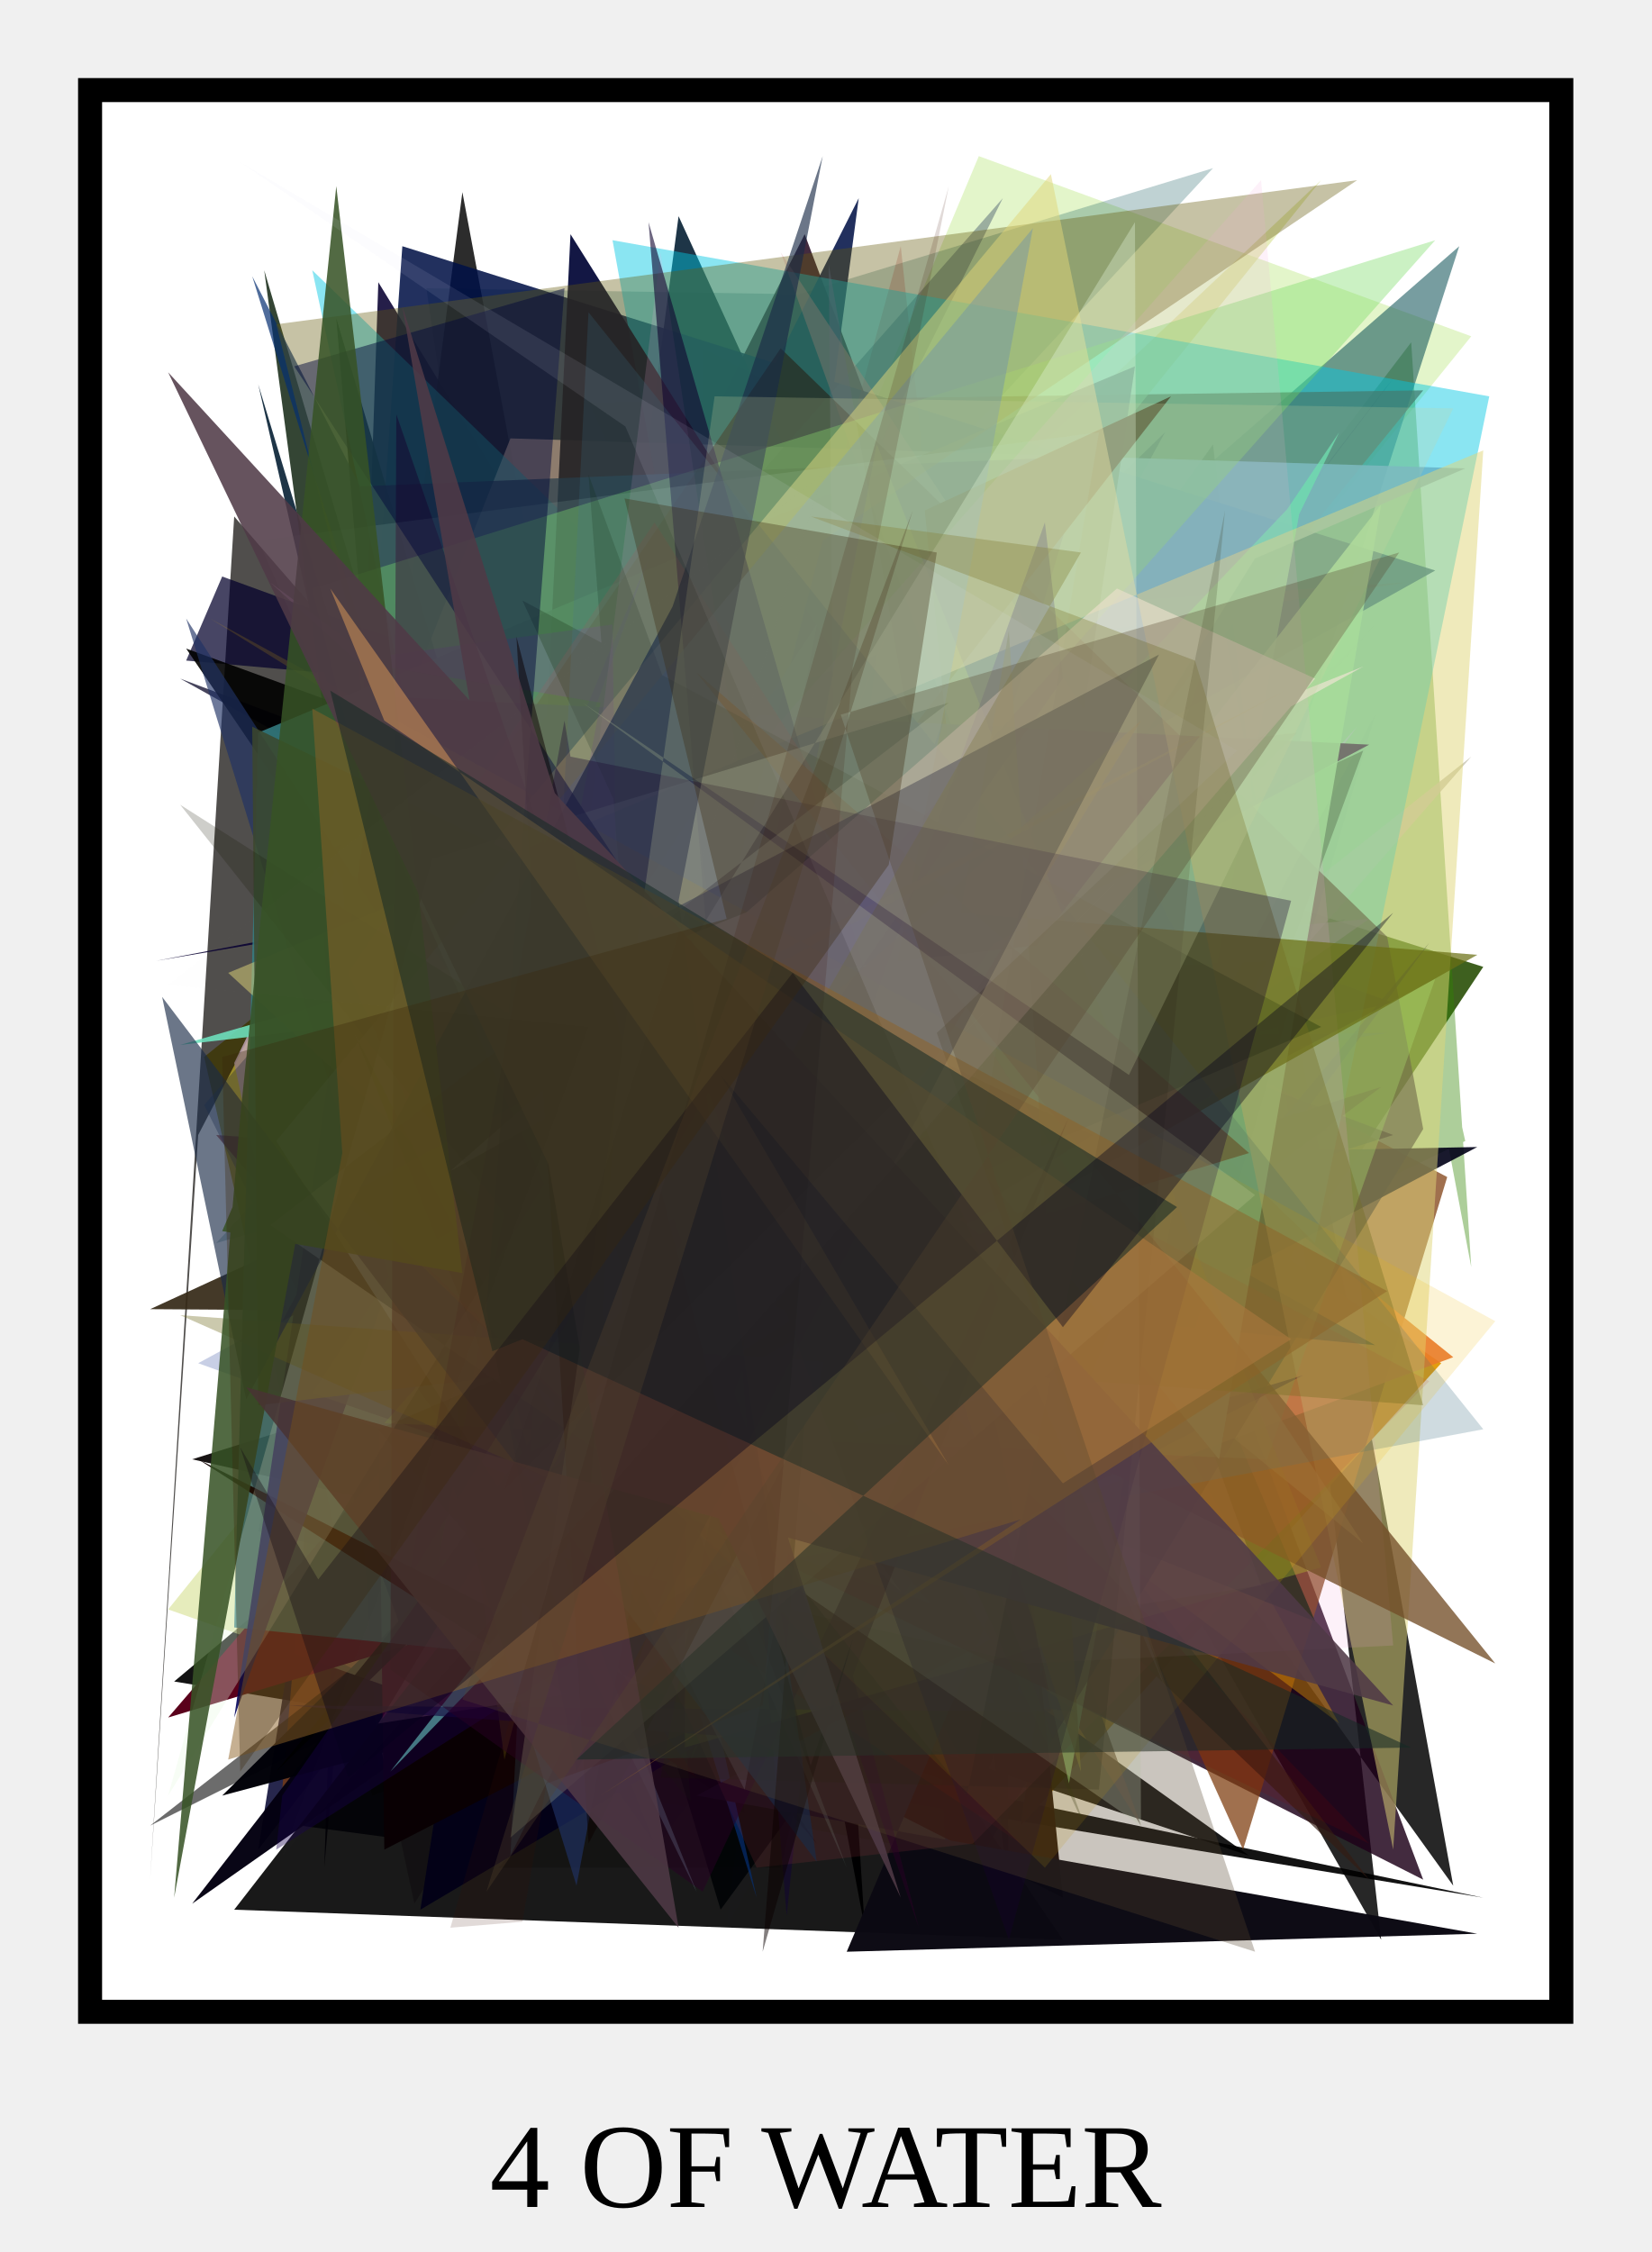
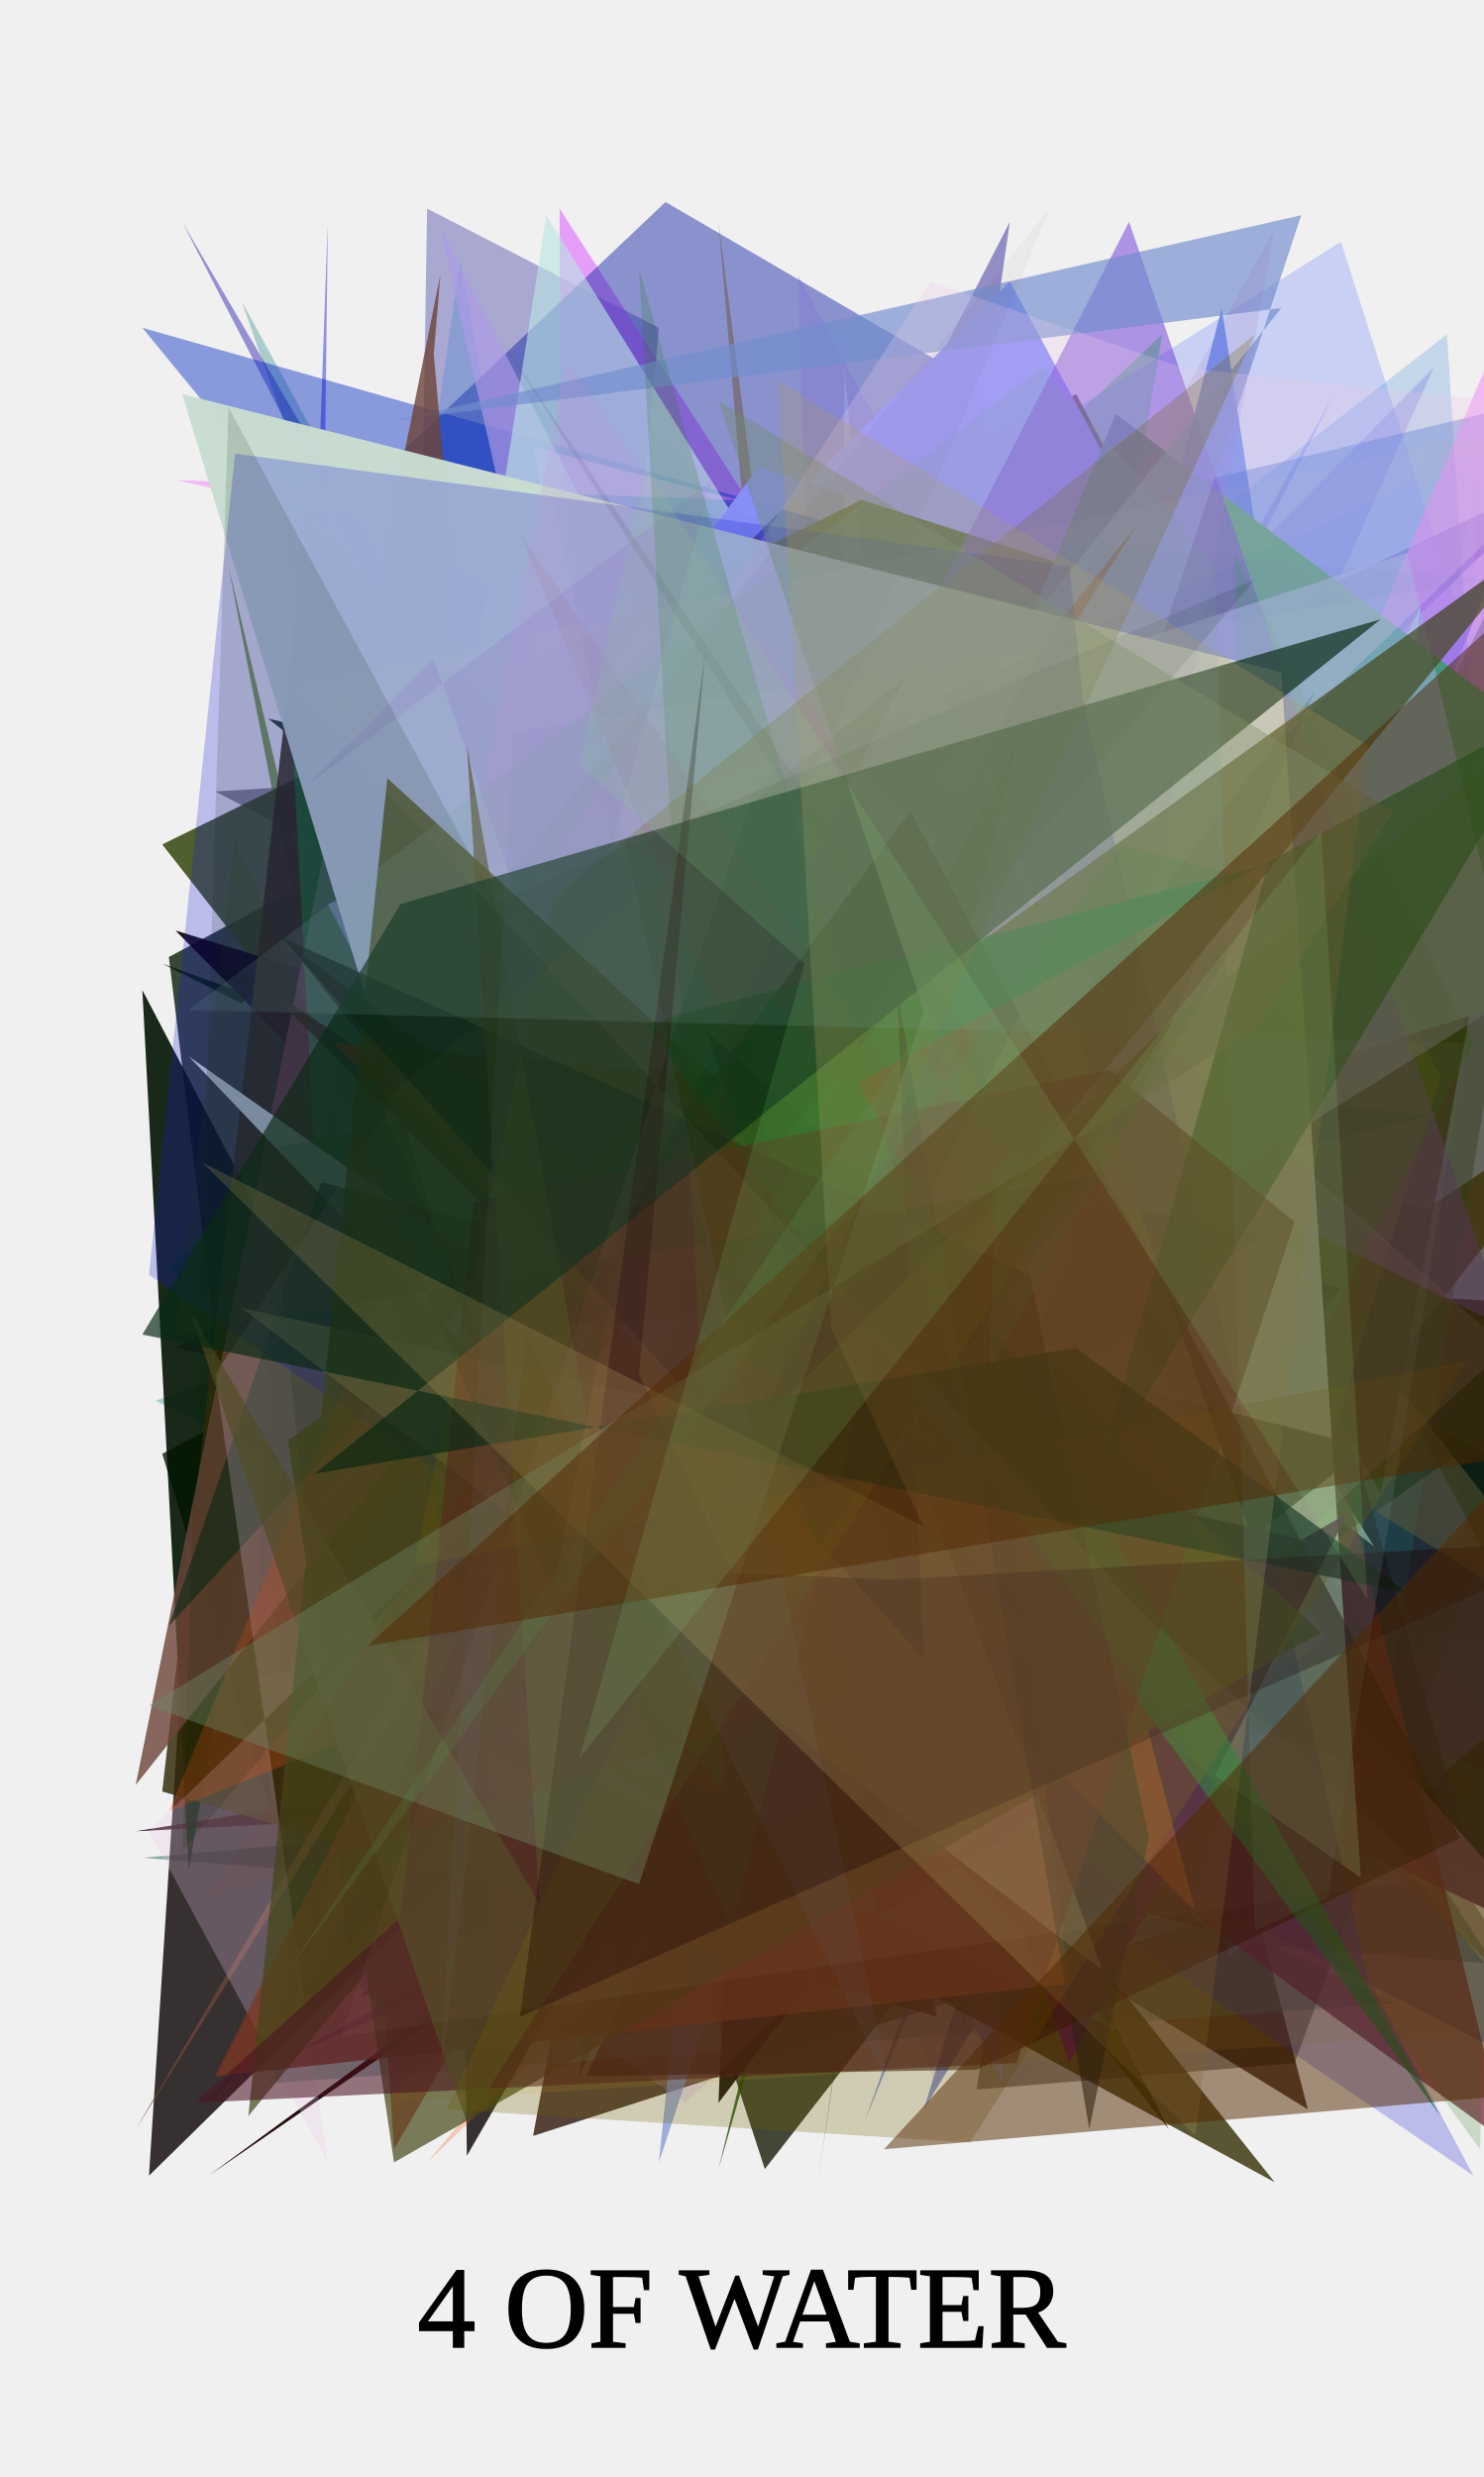
- <svg xmlns="http://www.w3.org/2000/svg" width="275" height="375" viewBox="0 -350 275 375">
+ <svg xmlns="http://www.w3.org/2000/svg" width="896" height="1496" viewBox="0 -1400 896 1496" style="font-size:70;font-family:Poor Richard, Times New Roman;stroke:black;stroke-width:1;fill:none">
  <defs>
</defs>
-   <rect x="15" y="-335" width="245" height="320" stroke="black" stroke-width="4" fill="white" />
-   <path d="M174,-95 L49,-157 L205,-116 L106,-232 L34,-174 L62,-51 Z" stroke-width="0" fill="#bca900" fill-opacity="0.788" />
-   <path d="M230,-27 L202,-276 L169,-230 L203,-250 L242,-36 L160,-150 Z" stroke-width="0" fill="#000000" fill-opacity="0.847" />
-   <path d="M36,-161 L136,-43 L96,-104 L212,-192 L74,-186 L217,-148 Z" stroke-width="0" fill="#810600" fill-opacity="0.569" />
-   <path d="M163,-324 L71,-105 L154,-42 L65,-58 L60,-65 L245,-294 Z" stroke-width="0" fill="#9fdf49" fill-opacity="0.29" />
-   <path d="M107,-102 L96,-113 L95,-258 L131,-211 L196,-141 L75,-94 Z" stroke-width="0" fill="#345c07" fill-opacity="0.565" />
-   <path d="M202,-322 L36,-143 L224,-197 L109,-42 L71,-302 L133,-301 Z" stroke-width="0" fill="#004c51" fill-opacity="0.251" />
-   <path d="M29,-70 L189,-204 L60,-111 L180,-164 L98,-65 L247,-34 Z" stroke-width="0" fill="#000000" fill-opacity="0.925" />
-   <path d="M98,-114 L222,-228 L51,-56 L81,-152 L98,-190 L83,-160 Z" stroke-width="0" fill="#0ae6d2" fill-opacity="0.306" />
-   <path d="M196,-181 L116,-214 L206,-105 L170,-73 L247,-189 L117,-230 Z" stroke-width="0" fill="#244a00" fill-opacity="0.878" />
-   <path d="M124,-273 L187,-190 L50,-127 L187,-78 L78,-154 L189,-119 Z" stroke-width="0" fill="#1fbd57" fill-opacity="0.49" />
-   <path d="M33,-161 L25,-37 L39,-264 L198,-81 L98,-202 L72,-236 Z" stroke-width="0" fill="#060300" fill-opacity="0.702" />
-   <path d="M144,-112 L244,-160 L225,-245 L245,-139 L235,-293 L63,-67 Z" stroke-width="0" fill="#308300" fill-opacity="0.396" />
-   <path d="M119,-101 L117,-292 L198,-251 L170,-46 L240,-123 L95,-223 Z" stroke-width="0" fill="#e09711" fill-opacity="0.988" />
-   <path d="M60,-148 L43,-42 L232,-287 L50,-46 L65,-44 L194,-278 Z" stroke-width="0" fill="#00002d" fill-opacity="0.847" />
-   <path d="M106,-114 L82,-52 L184,-270 L130,-39 L83,-39 L245,-224 Z" stroke-width="0" fill="#c6c3b0" fill-opacity="0.82" />
-   <path d="M191,-211 L81,-206 L134,-311 L237,-37 L79,-117 L71,-52 Z" stroke-width="0" fill="#1d0019" fill-opacity="0.831" />
-   <path d="M109,-43 L59,-114 L144,-247 L125,-58 L54,-225 L58,-174 Z" stroke-width="0" fill="#6210b9" fill-opacity="0.749" />
-   <path d="M97,-176 L231,-178 L63,-152 L243,-309 L194,-157 L114,-63 Z" stroke-width="0" fill="#135459" fill-opacity="0.573" />
-   <path d="M119,-214 L163,-176 L206,-255 L155,-107 L119,-63 L117,-104 Z" stroke-width="0" fill="#f0fced" fill-opacity="0.918" />
-   <path d="M208,-41 L89,-126 L176,-188 L167,-50 L83,-81 L94,-79 Z" stroke-width="0" fill="#000000" fill-opacity="0.898" />
-   <path d="M85,-200 L123,-205 L63,-303 L54,-39 L68,-198 L26,-190 Z" stroke-width="0" fill="#080031" fill-opacity="0.882" />
-   <path d="M149,-197 L190,-258 L75,-210 L146,-51 L57,-101 L97,-229 Z" stroke-width="0" fill="#8000ab" fill-opacity="0.718" />
-   <path d="M207,-42 L241,-154 L64,-247 L47,-52 L237,-285 L98,-283 Z" stroke-width="0" fill="#7e3e0f" fill-opacity="0.737" />
-   <path d="M124,-48 L107,-192 L128,-220 L157,-149 L25,-46 L85,-76 Z" stroke-width="0" fill="#000000" fill-opacity="0.576" />
-   <path d="M48,-195 L118,-133 L200,-93 L175,-100 L131,-228 L223,-63 Z" stroke-width="0" fill="#e89c01" fill-opacity="0.42" />
-   <path d="M69,-189 L87,-65 L59,-253 L190,-46 L163,-121 L228,-37 Z" stroke-width="0" fill="#341c12" fill-opacity="0.667" />
-   <path d="M124,-67 L103,-108 L87,-101 L194,-130 L49,-104 L77,-318 Z" stroke-width="0" fill="#000000" fill-opacity="0.827" />
-   <path d="M85,-103 L113,-314 L193,-139 L238,-193 L120,-32 L43,-286 Z" stroke-width="0" fill="#001a2f" fill-opacity="0.882" />
-   <path d="M111,-282 L84,-143 L61,-195 L79,-192 L104,-175 L122,-58 Z" stroke-width="0" fill="#48e9b0" fill-opacity="0.09" />
-   <path d="M155,-203 L162,-215 L219,-80 L66,-141 L44,-305 L113,-71 Z" stroke-width="0" fill="#001600" fill-opacity="0.796" />
-   <path d="M55,-74 L143,-247 L234,-253 L107,-233 L242,-124 L77,-63 Z" stroke-width="0" fill="#e87231" fill-opacity="0.906" />
-   <path d="M118,-187 L45,-253 L166,-163 L226,-229 L174,-159 L228,-197 Z" stroke-width="0" fill="#f7b2f8" fill-opacity="0.682" />
-   <path d="M30,-237 L232,-161 L76,-112 L159,-209 L49,-143 L229,-126 Z" stroke-width="0" fill="#030021" fill-opacity="0.729" />
-   <path d="M60,-249 L94,-188 L163,-51 L227,-225 L25,-132 L173,-131 Z" stroke-width="0" fill="#352a17" fill-opacity="0.922" />
-   <path d="M124,-174 L53,-109 L67,-309 L239,-255 L62,-156 L143,-317 Z" stroke-width="0" fill="#001145" fill-opacity="0.867" />
-   <path d="M114,-178 L150,-309 L175,-73 L150,-128 L66,-210 L206,-171 Z" stroke-width="0" fill="#a6061b" fill-opacity="0.192" />
-   <path d="M116,-92 L132,-162 L221,-162 L170,-130 L192,-239 L32,-33 Z" stroke-width="0" fill="#040011" fill-opacity="0.976" />
-   <path d="M37,-254 L232,-183 L155,-167 L168,-33 L166,-228 L31,-240 Z" stroke-width="0" fill="#03002b" fill-opacity="0.729" />
-   <path d="M64,-224 L85,-277 L244,-272 L209,-257 L69,-33 L39,-173 Z" stroke-width="0" fill="#bca1b3" fill-opacity="0.855" />
-   <path d="M127,-119 L144,-29 L132,-218 L216,-228 L37,-51 L138,-78 Z" stroke-width="0" fill="#000008" fill-opacity="0.984" />
-   <path d="M28,-82 L102,-56 L139,-226 L227,-93 L94,-201 L220,-320 Z" stroke-width="0" fill="#d2dc84" fill-opacity="0.545" />
-   <path d="M117,-91 L56,-297 L77,-51 L51,-122 L94,-156 L246,-159 Z" stroke-width="0" fill="#000017" fill-opacity="0.902" />
-   <path d="M161,-78 L32,-107 L230,-169 L123,-89 L55,-166 L80,-110 Z" stroke-width="0" fill="#050000" fill-opacity="0.918" />
-   <path d="M152,-173 L223,-278 L115,-57 L179,-228 L217,-268 L178,-53 Z" stroke-width="0" fill="#9dfa8c" fill-opacity="0.765" />
-   <path d="M181,-223 L203,-181 L109,-236 L156,-83 L70,-32 L79,-90 Z" stroke-width="0" fill="#1300ed" fill-opacity="0.957" />
-   <path d="M166,-66 L43,-95 L51,-132 L34,-166 L167,-317 L88,-159 Z" stroke-width="0" fill="#1b2f51" fill-opacity="0.357" />
-   <path d="M63,-119 L57,-205 L120,-171 L28,-64 L217,-121 L64,-42 Z" stroke-width="0" fill="#5a001b" fill-opacity="0.996" />
-   <path d="M129,-161 L102,-310 L248,-284 L219,-143 L52,-305 L105,-59 Z" stroke-width="0" fill="#00c7e3" fill-opacity="0.459" />
-   <path d="M31,-242 L177,-27 L39,-32 L91,-99 L46,-55 L160,-195 Z" stroke-width="0" fill="#000000" fill-opacity="0.902" />
-   <path d="M180,-269 L82,-76 L160,-276 L84,-84 L95,-311 L139,-241 Z" stroke-width="0" fill="#000535" fill-opacity="0.922" />
-   <path d="M39,-79 L43,-228 L189,-289 L177,-208 L86,-135 L179,-65 Z" stroke-width="0" fill="#347c81" fill-opacity="0.886" />
-   <path d="M181,-274 L60,-269 L42,-304 L126,-34 L113,-92 L131,-106 Z" stroke-width="0" fill="#052e71" fill-opacity="0.702" />
-   <path d="M63,-63 L210,-86 L130,-308 L191,-216 L114,-220 L109,-139 Z" stroke-width="0" fill="#e39ead" fill-opacity="0.294" />
-   <path d="M158,-32 L237,-162 L231,-194 L130,-292 L69,-203 L154,-111 Z" stroke-width="0" fill="#03021e" fill-opacity="0.62" />
-   <path d="M195,-284 L68,-121 L116,-54 L33,-107 L177,-34 L154,-265 Z" stroke-width="0" fill="#100000" fill-opacity="0.976" />
-   <path d="M116,-51 L165,-77 L98,-184 L211,-190 L141,-25 L246,-28 Z" stroke-width="0" fill="#0c0a13" fill-opacity="0.988" />
-   <path d="M119,-92 L139,-203 L138,-306 L159,-186 L112,-166 L33,-123 Z" stroke-width="0" fill="#5d73b4" fill-opacity="0.337" />
-   <path d="M83,-197 L47,-130 L228,-226 L64,-234 L39,-64 L108,-257 Z" stroke-width="0" fill="#00005a" fill-opacity="0.898" />
-   <path d="M124,-203 L30,-176 L202,-196 L65,-55 L230,-266 L203,-107 Z" stroke-width="0" fill="#6ee0bc" fill-opacity="0.886" />
-   <path d="M226,-320 L137,-260 L84,-57 L54,-281 L82,-153 L46,-296 Z" stroke-width="0" fill="#665b0b" fill-opacity="0.369" />
-   <path d="M155,-83 L84,-165 L31,-247 L96,-36 L136,-246 L52,-118 Z" stroke-width="0" fill="#1f3164" fill-opacity="0.651" />
-   <path d="M114,-59 L115,-221 L137,-69 L119,-135 L146,-276 L220,-89 Z" stroke-width="0" fill="#c0f40a" fill-opacity="0.282" />
-   <path d="M239,-187 L88,-108 L52,-252 L239,-310 L64,-113 L211,-107 Z" stroke-width="0" fill="#74d960" fill-opacity="0.373" />
-   <path d="M232,-42 L247,-275 L38,-188 L150,-85 L70,-195 L175,-321 Z" stroke-width="0" fill="#dfd578" fill-opacity="0.502" />
-   <path d="M83,-93 L110,-308 L123,-222 L210,-320 L232,-76 L171,-73 Z" stroke-width="0" fill="#f2a7dc" fill-opacity="0.157" />
-   <path d="M175,-65 L166,-112 L108,-313 L131,-31 L134,-60 L48,-66 Z" stroke-width="0" fill="#120531" fill-opacity="0.608" />
-   <path d="M179,-132 L43,-116 L42,-229 L182,-161 L85,-100 L152,-153 Z" stroke-width="0" fill="#3c472c" fill-opacity="0.843" />
-   <path d="M195,-115 L229,-231 L121,-29 L146,-241 L53,-208 L63,-56 Z" stroke-width="0" fill="#221289" fill-opacity="0.012" />
-   <path d="M59,-178 L124,-52 L172,-312 L46,-160 L85,-99 L116,-35 Z" stroke-width="0" fill="#7597a4" fill-opacity="0.502" />
-   <path d="M152,-143 L81,-98 L246,-191 L160,-198 L168,-245 L180,-55 Z" stroke-width="0" fill="#6a6f14" fill-opacity="0.718" />
-   <path d="M249,-73 L98,-148 L190,-230 L132,-135 L208,-158 L116,-238 Z" stroke-width="0" fill="#734e27" fill-opacity="0.776" />
-   <path d="M100,-233 L58,-240 L102,-246 L104,-106 L169,-119 L73,-90 Z" stroke-width="0" fill="#8117bd" fill-opacity="0.18" />
-   <path d="M47,-51 L46,-42 L128,-94 L104,-67 L174,-263 L177,-237 Z" stroke-width="0" fill="#18004d" fill-opacity="0.396" />
-   <path d="M115,-50 L63,-112 L220,-179 L87,-250 L181,-45 L98,-271 Z" stroke-width="0" fill="#0a2200" fill-opacity="0.286" />
-   <path d="M85,-41 L129,-130 L158,-233 L108,-86 L247,-112 L98,-298 Z" stroke-width="0" fill="#386a80" fill-opacity="0.239" />
-   <path d="M109,-263 L58,-188 L126,-39 L162,-43 L238,-120 L181,-150 Z" stroke-width="0" fill="#b33c48" fill-opacity="0.157" />
-   <path d="M72,-207 L158,-233 L45,-146 L190,-46 L189,-313 L28,-51 Z" stroke-width="0" fill="#e9fae1" fill-opacity="0.329" />
-   <path d="M178,-164 L117,-35 L65,-72 L66,-281 L153,-29 L142,-71 Z" stroke-width="0" fill="#290024" fill-opacity="0.502" />
-   <path d="M249,-130 L174,-39 L58,-151 L214,-235 L127,-190 L35,-247 Z" stroke-width="0" fill="#f1b500" fill-opacity="0.161" />
-   <path d="M94,-141 L62,-251 L141,-39 L43,-260 L183,-278 L164,-164 Z" stroke-width="0" fill="#bdecdc" fill-opacity="0.106" />
-   <path d="M122,-75 L170,-43 L69,-141 L107,-101 L228,-43 L100,-175 Z" stroke-width="0" fill="#8d0000" fill-opacity="0.137" />
-   <path d="M98,-97 L104,-190 L227,-239 L75,-155 L186,-252 L219,-237 Z" stroke-width="0" fill="#fbe5dd" fill-opacity="0.588" />
-   <path d="M161,-51 L204,-265 L183,-52 L110,-54 L129,-153 L30,-216 Z" stroke-width="0" fill="#161700" fill-opacity="0.208" />
-   <path d="M193,-241 L109,-197 L49,-289 L94,-302 L81,-132 L96,-55 Z" stroke-width="0" fill="#000739" fill-opacity="0.478" />
-   <path d="M237,-116 L30,-131 L91,-104 L180,-258 L135,-264 L199,-240 Z" stroke-width="0" fill="#746c22" fill-opacity="0.369" />
-   <path d="M112,-249 L41,-117 L27,-184 L136,-40 L113,-200 L137,-324 Z" stroke-width="0" fill="#1a2a46" fill-opacity="0.643" />
-   <path d="M86,-244 L135,-56 L142,-77 L127,-25 L134,-113 L98,-43 Z" stroke-width="0" fill="#0b0000" fill-opacity="0.502" />
-   <path d="M94,-230 L95,-224 L215,-200 L168,-27 L118,-168 L68,-87 Z" stroke-width="0" fill="#160030" fill-opacity="0.329" />
-   <path d="M85,-44 L119,-284 L242,-282 L188,-171 L97,-233 L209,-151 Z" stroke-width="0" fill="#ccd29f" fill-opacity="0.224" />
-   <path d="M77,-138 L56,-319 L40,-164 L29,-34 L59,-196 L37,-145 Z" stroke-width="0" fill="#375325" fill-opacity="0.863" />
-   <path d="M40,-323 L206,-225 L156,-178 L194,-69 L102,-284 L142,-253 Z" stroke-width="0" fill="#e6e9f5" fill-opacity="0.098" />
-   <path d="M28,-288 L150,-34 L67,-299 L113,-29 L41,-119 L232,-66 Z" stroke-width="0" fill="#4f3a46" fill-opacity="0.871" />
-   <path d="M158,-106 L120,-171 L177,-103 L215,-127 L64,-230 L55,-252 Z" stroke-width="0" fill="#cc9056" fill-opacity="0.58" />
-   <path d="M100,-51 L231,-135 L52,-232 L57,-158 L38,-57 L170,-97 Z" stroke-width="0" fill="#8e6226" fill-opacity="0.502" />
-   <path d="M87,-30 L91,-53 L127,-66 L142,-239 L158,-319 L75,-29 Z" stroke-width="0" fill="#3e0e00" fill-opacity="0.153" />
-   <path d="M82,-125 L55,-235 L196,-149 L96,-57 L235,-59 L87,-127 Z" stroke-width="0" fill="#152a24" fill-opacity="0.561" />
-   <path d="M232,-198 L58,-54 L40,-109 L53,-87 L132,-188 L177,-129 Z" stroke-width="0" fill="#04001a" fill-opacity="0.388" />
-   <path d="M81,-35 L152,-265 L77,-67 L209,-25 L140,-231 L233,-258 Z" stroke-width="0" fill="#55452f" fill-opacity="0.31" />
-   <path d="M148,-206 L40,-55 L37,-174 L121,-197 L104,-267 L156,-258 Z" stroke-width="0" fill="#3a280a" fill-opacity="0.322" />
-   <path d="M137,-271 L28,-186 L98,-179 L47,-41 L229,-246 L84,-102 Z" stroke-width="0" fill="#81cdc5" fill-opacity="0.008" />
-   <text x="137.5" y="12.5" font-size="20.0" fill="black" text-anchor="middle" transform="translate(0,5.0)">4 OF WATER</text>
+   <path d="M702,-230 L778,-258 L150,-702 L530,-194 L410,-318 L194,-1114 Z" stroke-width="0" fill="#bafa26" fill-opacity="0.204" />
+   <path d="M330,-462 L282,-474 L946,-1114 L250,-786 L258,-1274 L398,-1202 Z" stroke-width="0" fill="#00008b" fill-opacity="0.298" />
+   <path d="M346,-778 L298,-270 L554,-442 L842,-306 L866,-342 L450,-226 Z" stroke-width="0" fill="#2fe638" fill-opacity="0.761" />
+   <path d="M818,-482 L838,-930 L346,-338 L182,-1042 L634,-342 L246,-414 Z" stroke-width="0" fill="#346720" fill-opacity="0.765" />
+   <path d="M318,-558 L850,-334 L278,-518 L958,-314 L338,-1274 L342,-342 Z" stroke-width="0" fill="#dd62fd" fill-opacity="0.58" />
+   <path d="M98,-818 L146,-794 L406,-1058 L350,-146 L582,-670 L766,-578 Z" stroke-width="0" fill="#133902" fill-opacity="0.878" />
+   <path d="M610,-1266 L322,-706 L106,-586 L686,-458 L514,-1006 L570,-990 Z" stroke-width="0" fill="#291f96" fill-opacity="0.471" />
+   <path d="M790,-126 L758,-250 L322,-110 L422,-650 L310,-482 L498,-306 Z" stroke-width="0" fill="#260d00" fill-opacity="0.765" />
+   <path d="M422,-182 L686,-590 L310,-862 L690,-854 L314,-618 L866,-1178 Z" stroke-width="0" fill="#592cd9" fill-opacity="0.204" />
+   <path d="M422,-370 L802,-814 L162,-966 L438,-746 L598,-746 L450,-214 Z" stroke-width="0" fill="#0a2509" fill-opacity="0.824" />
+   <path d="M270,-506 L102,-634 L702,-1198 L622,-722 L342,-170 L602,-490 Z" stroke-width="0" fill="#06f012" fill-opacity="0.435" />
+   <path d="M346,-646 L146,-1218 L238,-1050 L166,-142 L842,-190 L94,-554 Z" stroke-width="0" fill="#54a09a" fill-opacity="0.447" />
+   <path d="M402,-874 L490,-142 L894,-1058 L202,-590 L358,-754 L410,-910 Z" stroke-width="0" fill="#10e1fa" fill-opacity="0.012" />
+   <path d="M754,-274 L282,-734 L550,-1006 L422,-482 L806,-1162 L506,-570 Z" stroke-width="0" fill="#151dfc" fill-opacity="0.224" />
+   <path d="M862,-402 L738,-1214 L542,-454 L970,-398 L298,-874 L206,-402 Z" stroke-width="0" fill="#1446d4" fill-opacity="0.541" />
+   <path d="M230,-814 L282,-882 L742,-334 L894,-1122 L850,-298 L130,-602 Z" stroke-width="0" fill="#c0f4ff" fill-opacity="0.216" />
+   <path d="M302,-274 L590,-594 L858,-230 L362,-1002 L578,-590 L866,-662 Z" stroke-width="0" fill="#b433d7" fill-opacity="0.039" />
+   <path d="M542,-270 L338,-1010 L142,-566 L290,-706 L774,-538 L254,-326 Z" stroke-width="0" fill="#08179b" fill-opacity="0.988" />
+   <path d="M918,-370 L822,-710 L262,-1066 L222,-298 L242,-994 L946,-1162 Z" stroke-width="0" fill="#0038b2" fill-opacity="0.306" />
+   <path d="M834,-1026 L558,-126 L770,-474 L826,-614 L174,-1062 L402,-1278 Z" stroke-width="0" fill="#0d1ea1" fill-opacity="0.447" />
+   <path d="M154,-1142 L430,-418 L278,-1242 L194,-670 L874,-1198 L930,-334 Z" stroke-width="0" fill="#1c77d5" fill-opacity="0.208" />
+   <path d="M242,-462 L930,-258 L974,-610 L638,-630 L674,-674 L482,-730 Z" stroke-width="0" fill="#010009" fill-opacity="0.89" />
+   <path d="M130,-922 L914,-514 L782,-154 L590,-138 L714,-1018 L662,-954 Z" stroke-width="0" fill="#010000" fill-opacity="0.4" />
+   <path d="M506,-510 L362,-510 L554,-602 L690,-278 L386,-978 L214,-270 Z" stroke-width="0" fill="#8b087b" fill-opacity="0.18" />
+   <path d="M862,-670 L970,-742 L462,-90 L238,-778 L606,-982 L214,-874 Z" stroke-width="0" fill="#383c2a" fill-opacity="0.937" />
+   <path d="M86,-278 L542,-318 L966,-1166 L834,-346 L450,-914 L902,-214 Z" stroke-width="0" fill="#02483f" fill-opacity="0.412" />
+   <path d="M482,-1234 L514,-170 L438,-1002 L750,-486 L742,-218 L938,-386 Z" stroke-width="0" fill="#7b63dc" fill-opacity="0.231" />
+   <path d="M110,-1266 L478,-554 L386,-250 L174,-158 L886,-554 L626,-386 Z" stroke-width="0" fill="#1106a5" fill-opacity="0.408" />
+   <path d="M522,-118 L834,-990 L86,-1202 L966,-130 L186,-534 L902,-1054 Z" stroke-width="0" fill="#0730c3" fill-opacity="0.447" />
+   <path d="M538,-654 L166,-370 L198,-1266 L186,-234 L246,-170 L842,-710 Z" stroke-width="0" fill="#0005cf" fill-opacity="0.408" />
+   <path d="M318,-186 L170,-1122 L238,-102 L774,-1026 L270,-410 L666,-654 Z" stroke-width="0" fill="#ae0001" fill-opacity="0.588" />
+   <path d="M206,-982 L978,-770 L674,-1070 L434,-90 L710,-1046 L258,-770 Z" stroke-width="0" fill="#144600" fill-opacity="0.788" />
+   <path d="M654,-402 L818,-1174 L222,-382 L890,-1002 L810,-1254 L594,-1118 Z" stroke-width="0" fill="#6885fd" fill-opacity="0.29" />
+   <path d="M766,-490 L550,-274 L226,-642 L174,-846 L218,-622 L626,-270 Z" stroke-width="0" fill="#be4354" fill-opacity="0.259" />
+   <path d="M462,-1050 L434,-1266 L466,-894 L938,-178 L186,-890 L974,-398 Z" stroke-width="0" fill="#6d523e" fill-opacity="0.502" />
+   <path d="M106,-1110 L446,-1098 L322,-1130 L494,-222 L926,-1246 L950,-930 Z" stroke-width="0" fill="#f57bf9" fill-opacity="0.463" />
+   <path d="M458,-322 L130,-450 L522,-238 L422,-878 L926,-174 L230,-130 Z" stroke-width="0" fill="#ecca22" fill-opacity="0.122" />
+   <path d="M726,-374 L266,-1262 L414,-610 L306,-382 L722,-538 L758,-474 Z" stroke-width="0" fill="#ac9ae7" fill-opacity="0.667" />
+   <path d="M606,-142 L422,-502 L386,-470 L630,-466 L510,-466 L510,-1178 Z" stroke-width="0" fill="#8e9ae0" fill-opacity="0.914" />
+   <path d="M646,-1134 L886,-286 L214,-990 L210,-582 L646,-1106 L494,-82 Z" stroke-width="0" fill="#1b0e2c" fill-opacity="0.612" />
+   <path d="M218,-194 L562,-358 L326,-918 L942,-226 L570,-402 L866,-958 Z" stroke-width="0" fill="#693c65" fill-opacity="0.992" />
+   <path d="M830,-466 L794,-494 L858,-1034 L518,-298 L170,-250 L330,-1270 Z" stroke-width="0" fill="#bbe3e3" fill-opacity="0.62" />
+   <path d="M278,-438 L194,-662 L114,-458 L90,-86 L518,-506 L282,-98 Z" stroke-width="0" fill="#080000" fill-opacity="0.8" />
+   <path d="M98,-522 L918,-950 L834,-498 L534,-1054 L102,-822 L166,-298 Z" stroke-width="0" fill="#001400" fill-opacity="0.769" />
+   <path d="M750,-402 L434,-734 L598,-802 L638,-914 L466,-314 L82,-294 Z" stroke-width="0" fill="#260b0f" fill-opacity="0.914" />
+   <path d="M310,-374 L86,-802 L114,-270 L146,-462 L334,-242 L410,-770 Z" stroke-width="0" fill="#001200" fill-opacity="0.894" />
+   <path d="M630,-358 L578,-666 L206,-410 L274,-362 L138,-1058 L242,-618 Z" stroke-width="0" fill="#567e09" fill-opacity="0.659" />
+   <path d="M706,-114 L98,-890 L650,-1162 L870,-750 L722,-254 L594,-330 Z" stroke-width="0" fill="#34460d" fill-opacity="0.855" />
+   <path d="M350,-970 L458,-1118 L946,-962 L734,-850 L846,-794 L610,-1230 Z" stroke-width="0" fill="#898ff7" fill-opacity="0.996" />
+   <path d="M862,-726 L130,-814 L694,-406 L734,-510 L254,-626 L586,-658 Z" stroke-width="0" fill="#173002" fill-opacity="0.992" />
+   <path d="M454,-598 L434,-130 L810,-622 L106,-838 L694,-242 L610,-246 Z" stroke-width="0" fill="#0a0200" fill-opacity="0.914" />
+   <path d="M242,-306 L418,-398 L454,-438 L910,-106 L690,-1010 L426,-670 Z" stroke-width="0" fill="#6d1b2f" fill-opacity="0.694" />
+   <path d="M254,-962 L378,-170 L938,-562 L682,-782 L122,-126 L918,-966 Z" stroke-width="0" fill="#0b1913" fill-opacity="0.42" />
+   <path d="M270,-906 L398,-490 L674,-1150 L922,-962 L962,-810 L242,-582 Z" stroke-width="0" fill="#49977f" fill-opacity="0.969" />
+   <path d="M682,-1266 L910,-598 L626,-738 L314,-474 L526,-802 L190,-310 Z" stroke-width="0" fill="#6b36d8" fill-opacity="0.502" />
+   <path d="M750,-690 L178,-366 L414,-862 L582,-178 L890,-770 L746,-1066 Z" stroke-width="0" fill="#038221" fill-opacity="0.263" />
+   <path d="M786,-1270 L238,-1146 L774,-1214 L186,-482 L470,-790 L398,-94 Z" stroke-width="0" fill="#728dcd" fill-opacity="0.667" />
+   <path d="M566,-182 L98,-318 L186,-1090 L666,-590 L410,-342 L402,-914 Z" stroke-width="0" fill="#342a09" fill-opacity="0.831" />
+   <path d="M322,-522 L262,-1186 L266,-1234 L82,-322 L686,-1082 L82,-114 Z" stroke-width="0" fill="#6d4539" fill-opacity="0.804" />
+   <path d="M126,-86 L382,-262 L654,-238 L598,-322 L390,-1034 L798,-578 Z" stroke-width="0" fill="#1a0000" fill-opacity="0.949" />
+   <path d="M426,-754 L170,-1078 L190,-702 L534,-438 L362,-1002 L778,-850 Z" stroke-width="0" fill="#00d83d" fill-opacity="0.278" />
+   <path d="M482,-602 L414,-438 L198,-854 L850,-1066 L914,-798 L438,-502 Z" stroke-width="0" fill="#99b1e1" fill-opacity="0.533" />
+   <path d="M366,-322 L110,-1162 L774,-994 L822,-266 L114,-762 L674,-174 Z" stroke-width="0" fill="#c9dcd1" fill-opacity="0.98" />
+   <path d="M178,-190 L770,-1262 L566,-138 L262,-1002 L186,-926 L430,-1110 Z" stroke-width="0" fill="#9770c4" fill-opacity="0.141" />
+   <path d="M90,-158 L946,-1230 L846,-426 L950,-382 L586,-442 L402,-602 Z" stroke-width="0" fill="#1e527c" fill-opacity="0.004" />
+   <path d="M418,-762 L102,-418 L194,-686 L826,-526 L478,-254 L202,-446 Z" stroke-width="0" fill="#192d1a" fill-opacity="0.706" />
+   <path d="M198,-94 L130,-570 L562,-1230 L714,-1178 L978,-1150 L90,-294 Z" stroke-width="0" fill="#e8c7eb" fill-opacity="0.267" />
+   <path d="M302,-302 L678,-498 L258,-94 L602,-506 L102,-306 L234,-626 Z" stroke-width="0" fill="#f95212" fill-opacity="0.259" />
+   <path d="M158,-806 L678,-454 L174,-830 L770,-82 L234,-374 L730,-234 Z" stroke-width="0" fill="#322c00" fill-opacity="0.788" />
+   <path d="M626,-598 L546,-534 L786,-470 L814,-486 L646,-154 L426,-778 Z" stroke-width="0" fill="#55125a" fill-opacity="0.89" />
+   <path d="M890,-86 L90,-630 L142,-1126 L646,-1058 L654,-978 L826,-206 Z" stroke-width="0" fill="#1118d6" fill-opacity="0.239" />
+   <path d="M342,-1182 L286,-894 L298,-210 L414,-130 L910,-586 L510,-942 Z" stroke-width="0" fill="#c694dd" fill-opacity="0.188" />
+   <path d="M574,-614 L318,-598 L550,-910 L882,-290 L590,-150 L354,-146 Z" stroke-width="0" fill="#1f0304" fill-opacity="0.541" />
+   <path d="M202,-770 L434,-750 L130,-146 L646,-202 L570,-826 L722,-246 Z" stroke-width="0" fill="#7e3720" fill-opacity="0.757" />
+   <path d="M342,-742 L762,-654 L598,-530 L794,-982 L210,-222 L162,-706 Z" stroke-width="0" fill="#0f2700" fill-opacity="0.145" />
+   <path d="M522,-602 L666,-210 L146,-610 L754,-478 L554,-1058 L634,-822 Z" stroke-width="0" fill="#dac7a5" fill-opacity="0.502" />
+   <path d="M174,-530 L930,-1074 L150,-122 L234,-930 L798,-414 L238,-94 Z" stroke-width="0" fill="#434616" fill-opacity="0.69" />
+   <path d="M662,-506 L766,-878 L390,-782 L870,-122 L518,-746 L942,-974 Z" stroke-width="0" fill="#007238" fill-opacity="0.647" />
+   <path d="M622,-630 L170,-834 L558,-398 L542,-802 L658,-114 L694,-290 Z" stroke-width="0" fill="#09161f" fill-opacity="0.569" />
+   <path d="M110,-282 L758,-1050 L174,-802 L698,-366 L482,-518 L138,-1154 Z" stroke-width="0" fill="#012500" fill-opacity="0.133" />
+   <path d="M450,-798 L530,-242 L802,-410 L298,-1202 L898,-310 L378,-478 Z" stroke-width="0" fill="#28070f" fill-opacity="0.082" />
+   <path d="M782,-662 L670,-754 L286,-674 L242,-242 L118,-130 L614,-154 Z" stroke-width="0" fill="#4a1523" fill-opacity="0.569" />
+   <path d="M318,-462 L438,-318 L386,-1238 L590,-518 L894,-102 L922,-958 Z" stroke-width="0" fill="#227714" fill-opacity="0.188" />
+   <path d="M114,-610 L326,-250 L282,-950 L370,-454 L710,-786 L282,-118 Z" stroke-width="0" fill="#504c22" fill-opacity="0.627" />
+   <path d="M886,-578 L250,-454 L334,-858 L758,-1198 L270,-126 L586,-106 Z" stroke-width="0" fill="#756000" fill-opacity="0.255" />
+   <path d="M242,-854 L834,-1026 L190,-510 L650,-586 L850,-438 L86,-594 Z" stroke-width="0" fill="#082914" fill-opacity="0.675" />
+   <path d="M442,-450 L538,-446 L966,-470 L314,-182 L426,-1006 L386,-570 Z" stroke-width="0" fill="#1a0000" fill-opacity="0.369" />
+   <path d="M842,-910 L434,-1158 L558,-790 L386,-262 L90,-370 L758,-778 Z" stroke-width="0" fill="#708d6a" fill-opacity="0.388" />
+   <path d="M614,-950 L282,-330 L338,-582 L546,-990 L230,-734 L442,-234 Z" stroke-width="0" fill="#3f5621" fill-opacity="0.106" />
+   <path d="M330,-1202 L430,-406 L434,-434 L594,-1166 L590,-106 L966,-610 Z" stroke-width="0" fill="#2fa8cd" fill-opacity="0.004" />
+   <path d="M430,-798 L314,-1078 L786,-394 L466,-798 L126,-254 L510,-378 Z" stroke-width="0" fill="#96141a" fill-opacity="0.051" />
+   <path d="M166,-698 L154,-386 L438,-450 L706,-390 L186,-194 L634,-1274 Z" stroke-width="0" fill="#402022" fill-opacity="0.039" />
+   <path d="M334,-1098 L538,-138 L318,-594 L266,-142 L310,-958 L902,-1050 Z" stroke-width="0" fill="#677fb0" fill-opacity="0.063" />
+   <path d="M502,-598 L558,-478 L122,-698 L722,-110 L826,-950 L470,-1170 Z" stroke-width="0" fill="#b49e5f" fill-opacity="0.251" />
+   <path d="M206,-170 L458,-930 L938,-1146 L174,-986 L690,-426 L866,-266 Z" stroke-width="0" fill="#d6bda8" fill-opacity="0.043" />
+   <path d="M802,-254 L758,-234 L734,-1058 L630,-1178 L114,-790 L886,-770 Z" stroke-width="0" fill="#769f9a" fill-opacity="0.165" />
+   <path d="M662,-690 L106,-594 L142,-894 L334,-438 L394,-746 L494,-466 Z" stroke-width="0" fill="#293d19" fill-opacity="0.129" />
+   <path d="M550,-770 L174,-210 L678,-890 L766,-866 L598,-574 L602,-706 Z" stroke-width="0" fill="#558953" fill-opacity="0.204" />
+   <path d="M534,-102 L954,-138 L934,-734 L910,-1030 L222,-406 L922,-522 Z" stroke-width="0" fill="#522800" fill-opacity="0.502" />
+   <path d="M390,-1118 L350,-938 L486,-818 L350,-338 L798,-898 L826,-434 Z" stroke-width="0" fill="#8dd586" fill-opacity="0.141" />
+   <text x="448.0" y="0" font-size="70.0" fill="black" text-anchor="middle" transform="translate(0,17.5)">4 OF WATER</text>
</svg>
